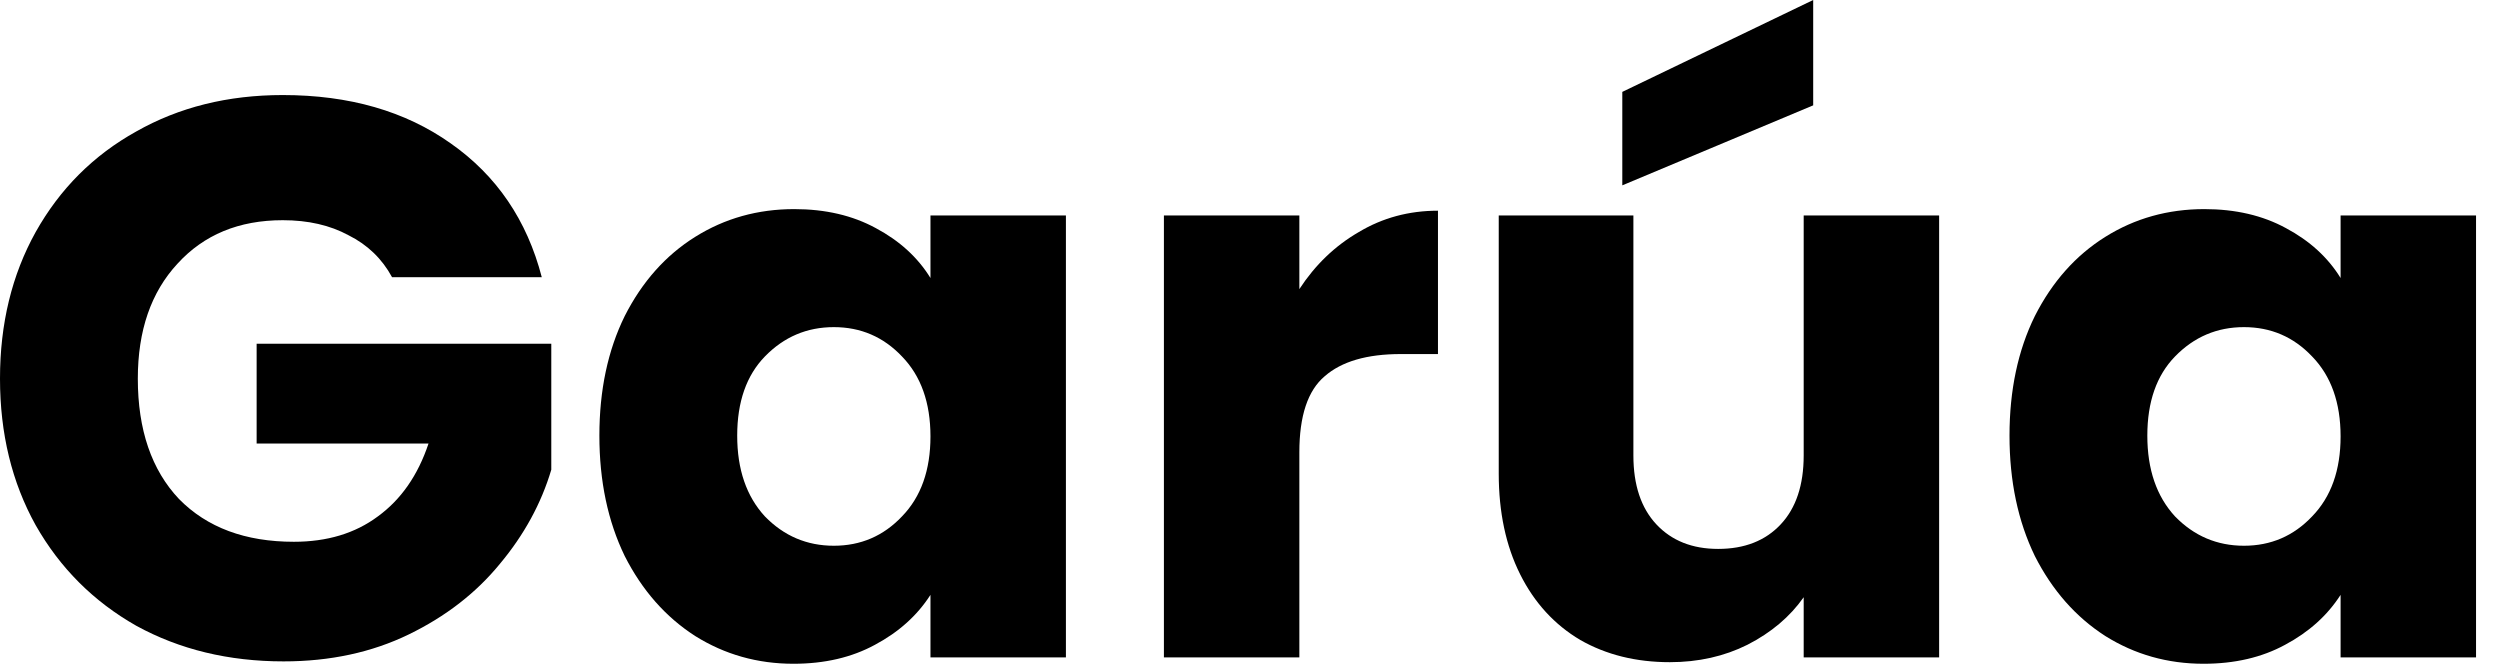
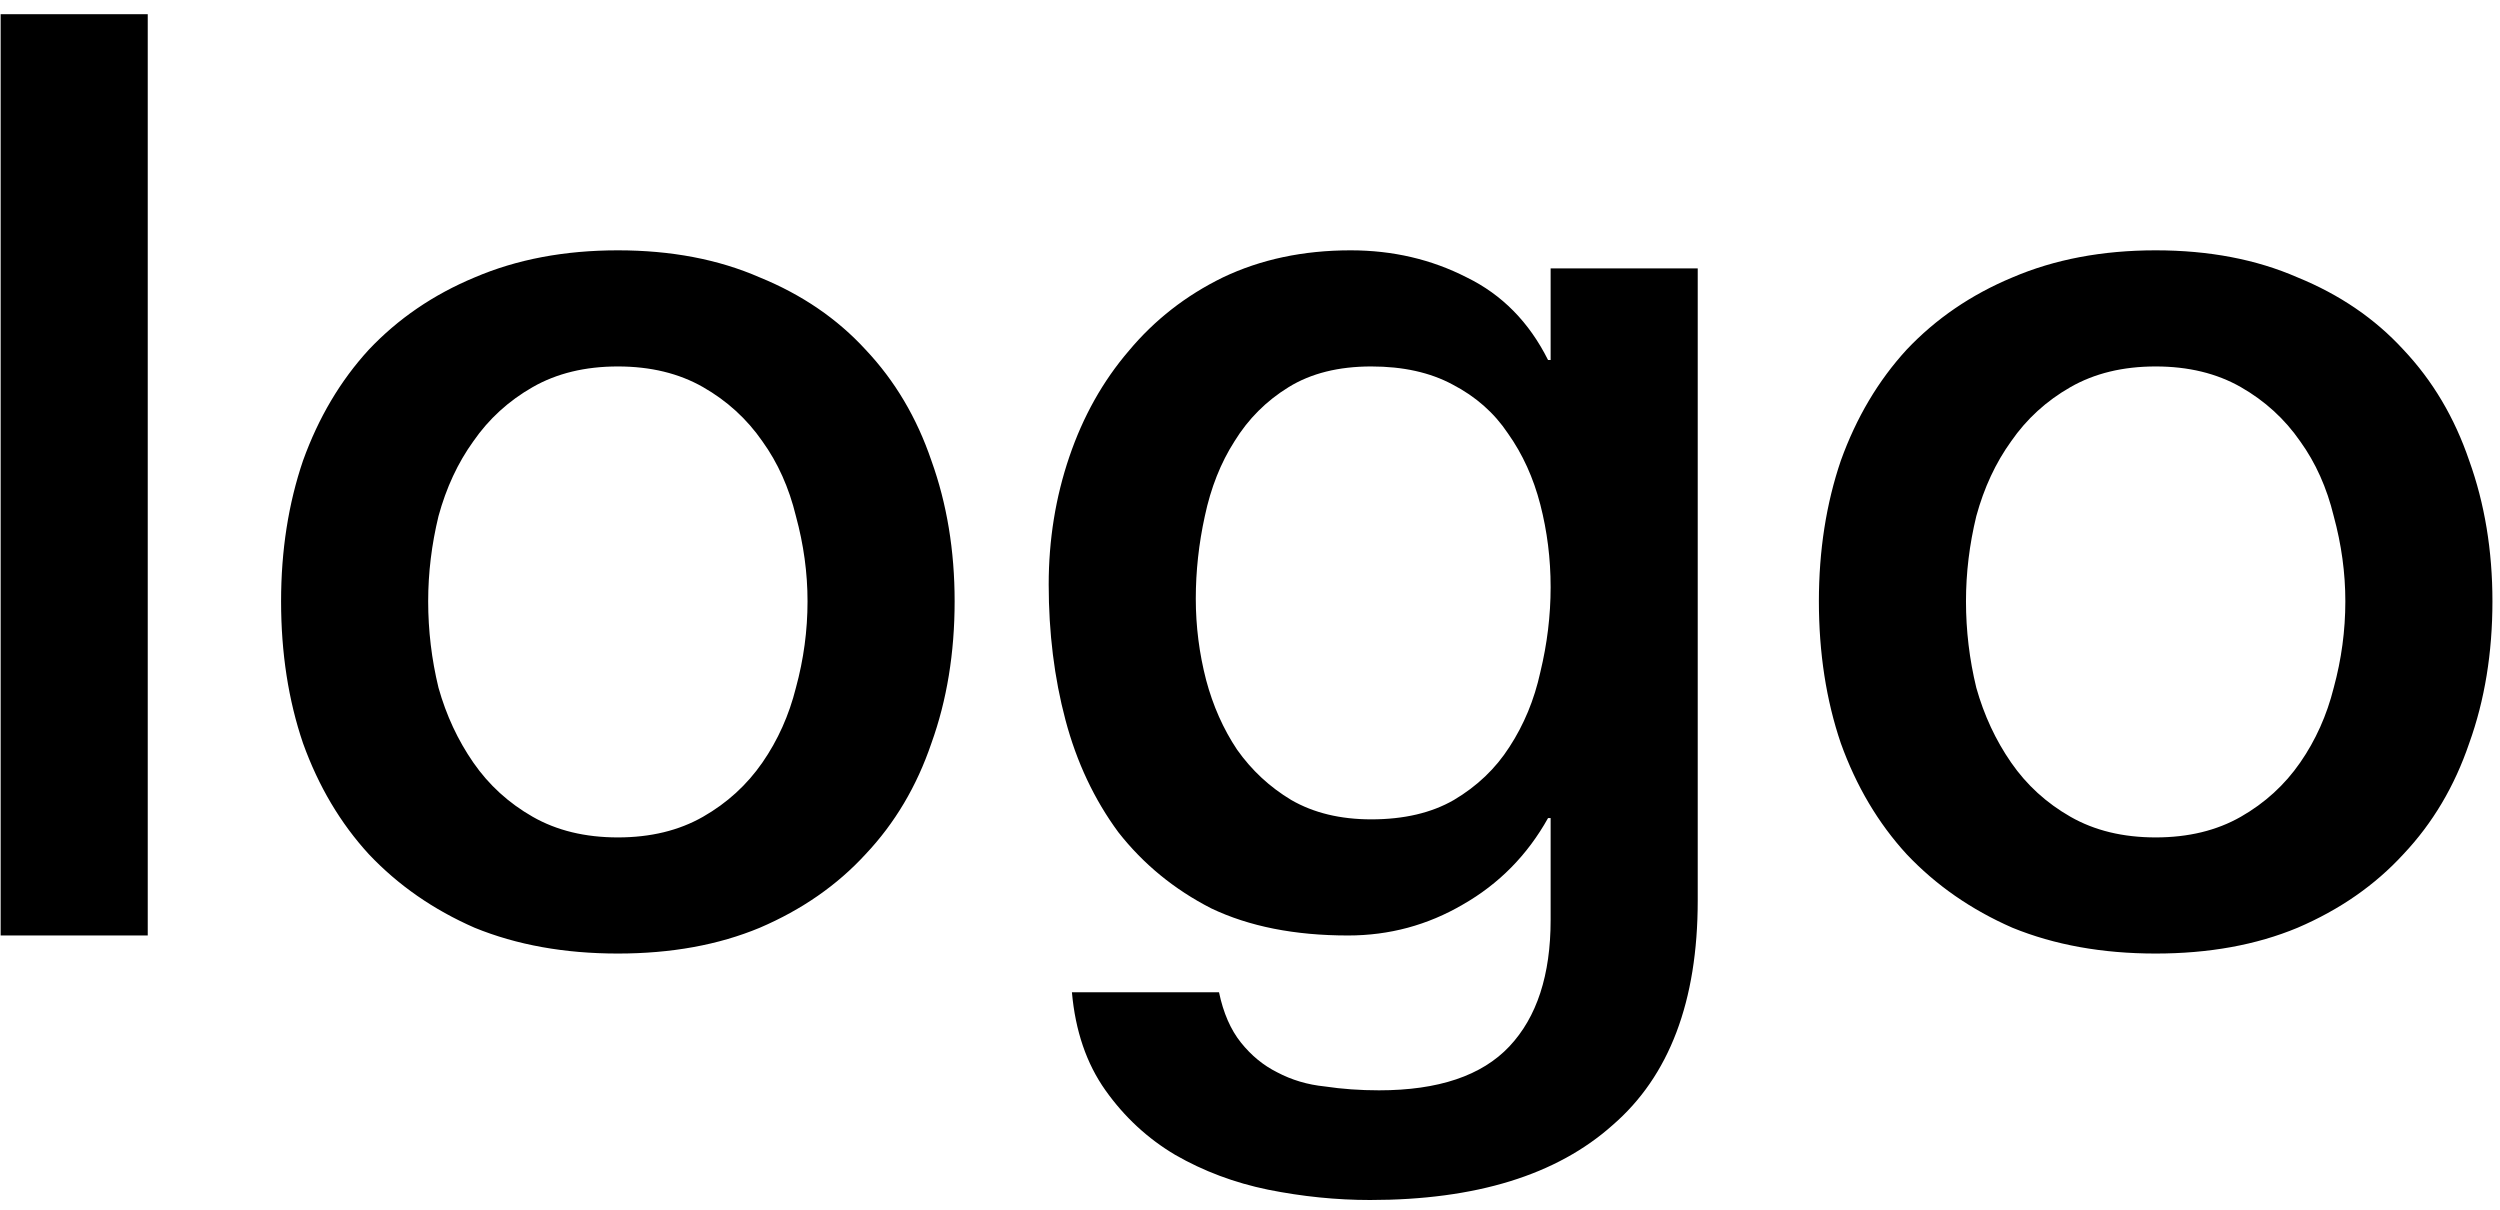
- <svg xmlns="http://www.w3.org/2000/svg" width="101" height="27" viewBox="0 0 101 27" fill="none">
-   <path d="M15.84 11.2C15.435 10.453 14.848 9.888 14.08 9.504C13.333 9.099 12.448 8.896 11.424 8.896C9.653 8.896 8.235 9.483 7.168 10.656C6.101 11.808 5.568 13.355 5.568 15.296C5.568 17.365 6.123 18.987 7.232 20.16C8.363 21.312 9.909 21.888 11.872 21.888C13.216 21.888 14.347 21.547 15.264 20.864C16.203 20.181 16.885 19.2 17.312 17.92H10.368V13.888H22.272V18.976C21.867 20.341 21.173 21.611 20.192 22.784C19.232 23.957 18.005 24.907 16.512 25.632C15.019 26.357 13.333 26.72 11.456 26.72C9.237 26.72 7.253 26.24 5.504 25.28C3.776 24.299 2.421 22.944 1.44 21.216C0.48 19.488 0 17.515 0 15.296C0 13.077 0.48 11.104 1.44 9.376C2.421 7.627 3.776 6.272 5.504 5.312C7.232 4.331 9.205 3.84 11.424 3.84C14.112 3.84 16.373 4.491 18.208 5.792C20.064 7.093 21.291 8.896 21.888 11.2H15.84Z" fill="black" />
-   <path d="M24.215 17.6C24.215 15.765 24.556 14.155 25.239 12.768C25.943 11.381 26.892 10.315 28.087 9.568C29.282 8.821 30.615 8.448 32.087 8.448C33.346 8.448 34.444 8.704 35.383 9.216C36.343 9.728 37.079 10.4 37.591 11.232V8.704H43.063V26.56H37.591V24.032C37.058 24.864 36.311 25.536 35.351 26.048C34.412 26.56 33.314 26.816 32.055 26.816C30.604 26.816 29.282 26.443 28.087 25.696C26.892 24.928 25.943 23.851 25.239 22.464C24.556 21.056 24.215 19.435 24.215 17.6ZM37.591 17.632C37.591 16.267 37.207 15.189 36.439 14.4C35.692 13.611 34.775 13.216 33.687 13.216C32.599 13.216 31.671 13.611 30.903 14.4C30.156 15.168 29.783 16.235 29.783 17.6C29.783 18.965 30.156 20.053 30.903 20.864C31.671 21.653 32.599 22.048 33.687 22.048C34.775 22.048 35.692 21.653 36.439 20.864C37.207 20.075 37.591 18.997 37.591 17.632Z" fill="black" />
-   <path d="M52.494 11.68C53.134 10.699 53.934 9.931 54.894 9.376C55.854 8.8 56.92 8.512 58.094 8.512V14.304H56.59C55.224 14.304 54.2 14.603 53.518 15.2C52.835 15.776 52.494 16.8 52.494 18.272V26.56H47.022V8.704H52.494V11.68Z" fill="black" />
-   <path d="M78.341 8.704V26.56H72.869V24.128C72.315 24.917 71.557 25.557 70.597 26.048C69.659 26.517 68.613 26.752 67.461 26.752C66.096 26.752 64.891 26.453 63.845 25.856C62.8 25.237 61.989 24.352 61.413 23.2C60.837 22.048 60.549 20.693 60.549 19.136V8.704H65.989V18.4C65.989 19.595 66.299 20.523 66.917 21.184C67.536 21.845 68.368 22.176 69.413 22.176C70.48 22.176 71.323 21.845 71.941 21.184C72.56 20.523 72.869 19.595 72.869 18.4V8.704H78.341ZM73.253 4.256L65.541 7.488V3.712L73.253 0V4.256Z" fill="black" />
-   <path d="M81.184 17.6C81.184 15.765 81.525 14.155 82.208 12.768C82.912 11.381 83.861 10.315 85.056 9.568C86.25 8.821 87.584 8.448 89.056 8.448C90.314 8.448 91.413 8.704 92.352 9.216C93.312 9.728 94.048 10.4 94.56 11.232V8.704H100.032V26.56H94.56V24.032C94.026 24.864 93.28 25.536 92.32 26.048C91.381 26.56 90.282 26.816 89.024 26.816C87.573 26.816 86.25 26.443 85.056 25.696C83.861 24.928 82.912 23.851 82.208 22.464C81.525 21.056 81.184 19.435 81.184 17.6ZM94.56 17.632C94.56 16.267 94.176 15.189 93.408 14.4C92.661 13.611 91.744 13.216 90.656 13.216C89.568 13.216 88.64 13.611 87.872 14.4C87.125 15.168 86.752 16.235 86.752 17.6C86.752 18.965 87.125 20.053 87.872 20.864C88.64 21.653 89.568 22.048 90.656 22.048C91.744 22.048 92.661 21.653 93.408 20.864C94.176 20.075 94.56 18.997 94.56 17.632Z" fill="black" />
+ <svg xmlns="http://www.w3.org/2000/svg" width="155" height="75" viewBox="0 0 155 75" fill="none">
+   <path d="M0.04 0.88H9.16V58H0.04V0.88ZM38.307 59.12C35 59.12 32.04 58.587 29.427 57.52C26.867 56.4 24.68 54.88 22.867 52.96C21.107 51.04 19.747 48.747 18.787 46.08C17.88 43.413 17.427 40.48 17.427 37.28C17.427 34.133 17.88 31.227 18.787 28.56C19.747 25.893 21.107 23.6 22.867 21.68C24.68 19.76 26.867 18.267 29.427 17.2C32.04 16.08 35 15.52 38.307 15.52C41.614 15.52 44.547 16.08 47.107 17.2C49.72 18.267 51.907 19.76 53.667 21.68C55.48 23.6 56.84 25.893 57.747 28.56C58.707 31.227 59.187 34.133 59.187 37.28C59.187 40.48 58.707 43.413 57.747 46.08C56.84 48.747 55.48 51.04 53.667 52.96C51.907 54.88 49.72 56.4 47.107 57.52C44.547 58.587 41.614 59.12 38.307 59.12ZM38.307 51.92C40.334 51.92 42.093 51.493 43.587 50.64C45.08 49.787 46.307 48.667 47.267 47.28C48.227 45.893 48.92 44.347 49.347 42.64C49.827 40.88 50.067 39.093 50.067 37.28C50.067 35.52 49.827 33.76 49.347 32C48.92 30.24 48.227 28.693 47.267 27.36C46.307 25.973 45.08 24.853 43.587 24C42.093 23.147 40.334 22.72 38.307 22.72C36.28 22.72 34.52 23.147 33.027 24C31.534 24.853 30.307 25.973 29.347 27.36C28.387 28.693 27.667 30.24 27.187 32C26.76 33.76 26.547 35.52 26.547 37.28C26.547 39.093 26.76 40.88 27.187 42.64C27.667 44.347 28.387 45.893 29.347 47.28C30.307 48.667 31.534 49.787 33.027 50.64C34.52 51.493 36.28 51.92 38.307 51.92ZM105.259 55.84C105.259 62.08 103.499 66.72 99.979 69.76C96.512 72.853 91.499 74.4 84.939 74.4C82.859 74.4 80.752 74.187 78.619 73.76C76.539 73.333 74.619 72.613 72.859 71.6C71.152 70.587 69.712 69.253 68.539 67.6C67.365 65.947 66.672 63.92 66.459 61.52H75.579C75.845 62.8 76.299 63.84 76.939 64.64C77.579 65.44 78.325 66.053 79.179 66.48C80.085 66.96 81.072 67.253 82.139 67.36C83.205 67.52 84.325 67.6 85.499 67.6C89.179 67.6 91.872 66.693 93.579 64.88C95.285 63.067 96.139 60.453 96.139 57.04V50.72H95.979C94.699 53.013 92.939 54.8 90.699 56.08C88.512 57.36 86.139 58 83.579 58C80.272 58 77.445 57.44 75.099 56.32C72.805 55.147 70.885 53.573 69.339 51.6C67.845 49.573 66.752 47.253 66.059 44.64C65.365 42.027 65.019 39.227 65.019 36.24C65.019 33.467 65.445 30.827 66.299 28.32C67.152 25.813 68.379 23.627 69.979 21.76C71.579 19.84 73.525 18.32 75.819 17.2C78.165 16.08 80.805 15.52 83.739 15.52C86.352 15.52 88.752 16.08 90.939 17.2C93.125 18.267 94.805 19.973 95.979 22.32H96.139V16.64H105.259V55.84ZM85.019 50.8C87.045 50.8 88.752 50.4 90.139 49.6C91.579 48.747 92.725 47.653 93.579 46.32C94.485 44.933 95.125 43.387 95.499 41.68C95.925 39.92 96.139 38.16 96.139 36.4C96.139 34.64 95.925 32.933 95.499 31.28C95.072 29.627 94.405 28.16 93.499 26.88C92.645 25.6 91.499 24.587 90.059 23.84C88.672 23.093 86.992 22.72 85.019 22.72C82.992 22.72 81.285 23.147 79.899 24C78.512 24.853 77.392 25.973 76.539 27.36C75.685 28.693 75.072 30.24 74.699 32C74.325 33.707 74.139 35.413 74.139 37.12C74.139 38.827 74.352 40.507 74.779 42.16C75.205 43.76 75.845 45.2 76.699 46.48C77.605 47.76 78.725 48.8 80.059 49.6C81.445 50.4 83.099 50.8 85.019 50.8ZM133.651 59.12C130.344 59.12 127.384 58.587 124.771 57.52C122.211 56.4 120.024 54.88 118.211 52.96C116.451 51.04 115.091 48.747 114.131 46.08C113.224 43.413 112.771 40.48 112.771 37.28C112.771 34.133 113.224 31.227 114.131 28.56C115.091 25.893 116.451 23.6 118.211 21.68C120.024 19.76 122.211 18.267 124.771 17.2C127.384 16.08 130.344 15.52 133.651 15.52C136.957 15.52 139.891 16.08 142.451 17.2C145.064 18.267 147.251 19.76 149.011 21.68C150.824 23.6 152.184 25.893 153.091 28.56C154.051 31.227 154.531 34.133 154.531 37.28C154.531 40.48 154.051 43.413 153.091 46.08C152.184 48.747 150.824 51.04 149.011 52.96C147.251 54.88 145.064 56.4 142.451 57.52C139.891 58.587 136.957 59.12 133.651 59.12ZM133.651 51.92C135.677 51.92 137.437 51.493 138.931 50.64C140.424 49.787 141.651 48.667 142.611 47.28C143.571 45.893 144.264 44.347 144.691 42.64C145.171 40.88 145.411 39.093 145.411 37.28C145.411 35.52 145.171 33.76 144.691 32C144.264 30.24 143.571 28.693 142.611 27.36C141.651 25.973 140.424 24.853 138.931 24C137.437 23.147 135.677 22.72 133.651 22.72C131.624 22.72 129.864 23.147 128.371 24C126.877 24.853 125.651 25.973 124.691 27.36C123.731 28.693 123.011 30.24 122.531 32C122.104 33.76 121.891 35.52 121.891 37.28C121.891 39.093 122.104 40.88 122.531 42.64C123.011 44.347 123.731 45.893 124.691 47.28C125.651 48.667 126.877 49.787 128.371 50.64C129.864 51.493 131.624 51.92 133.651 51.92Z" fill="black" />
</svg>
